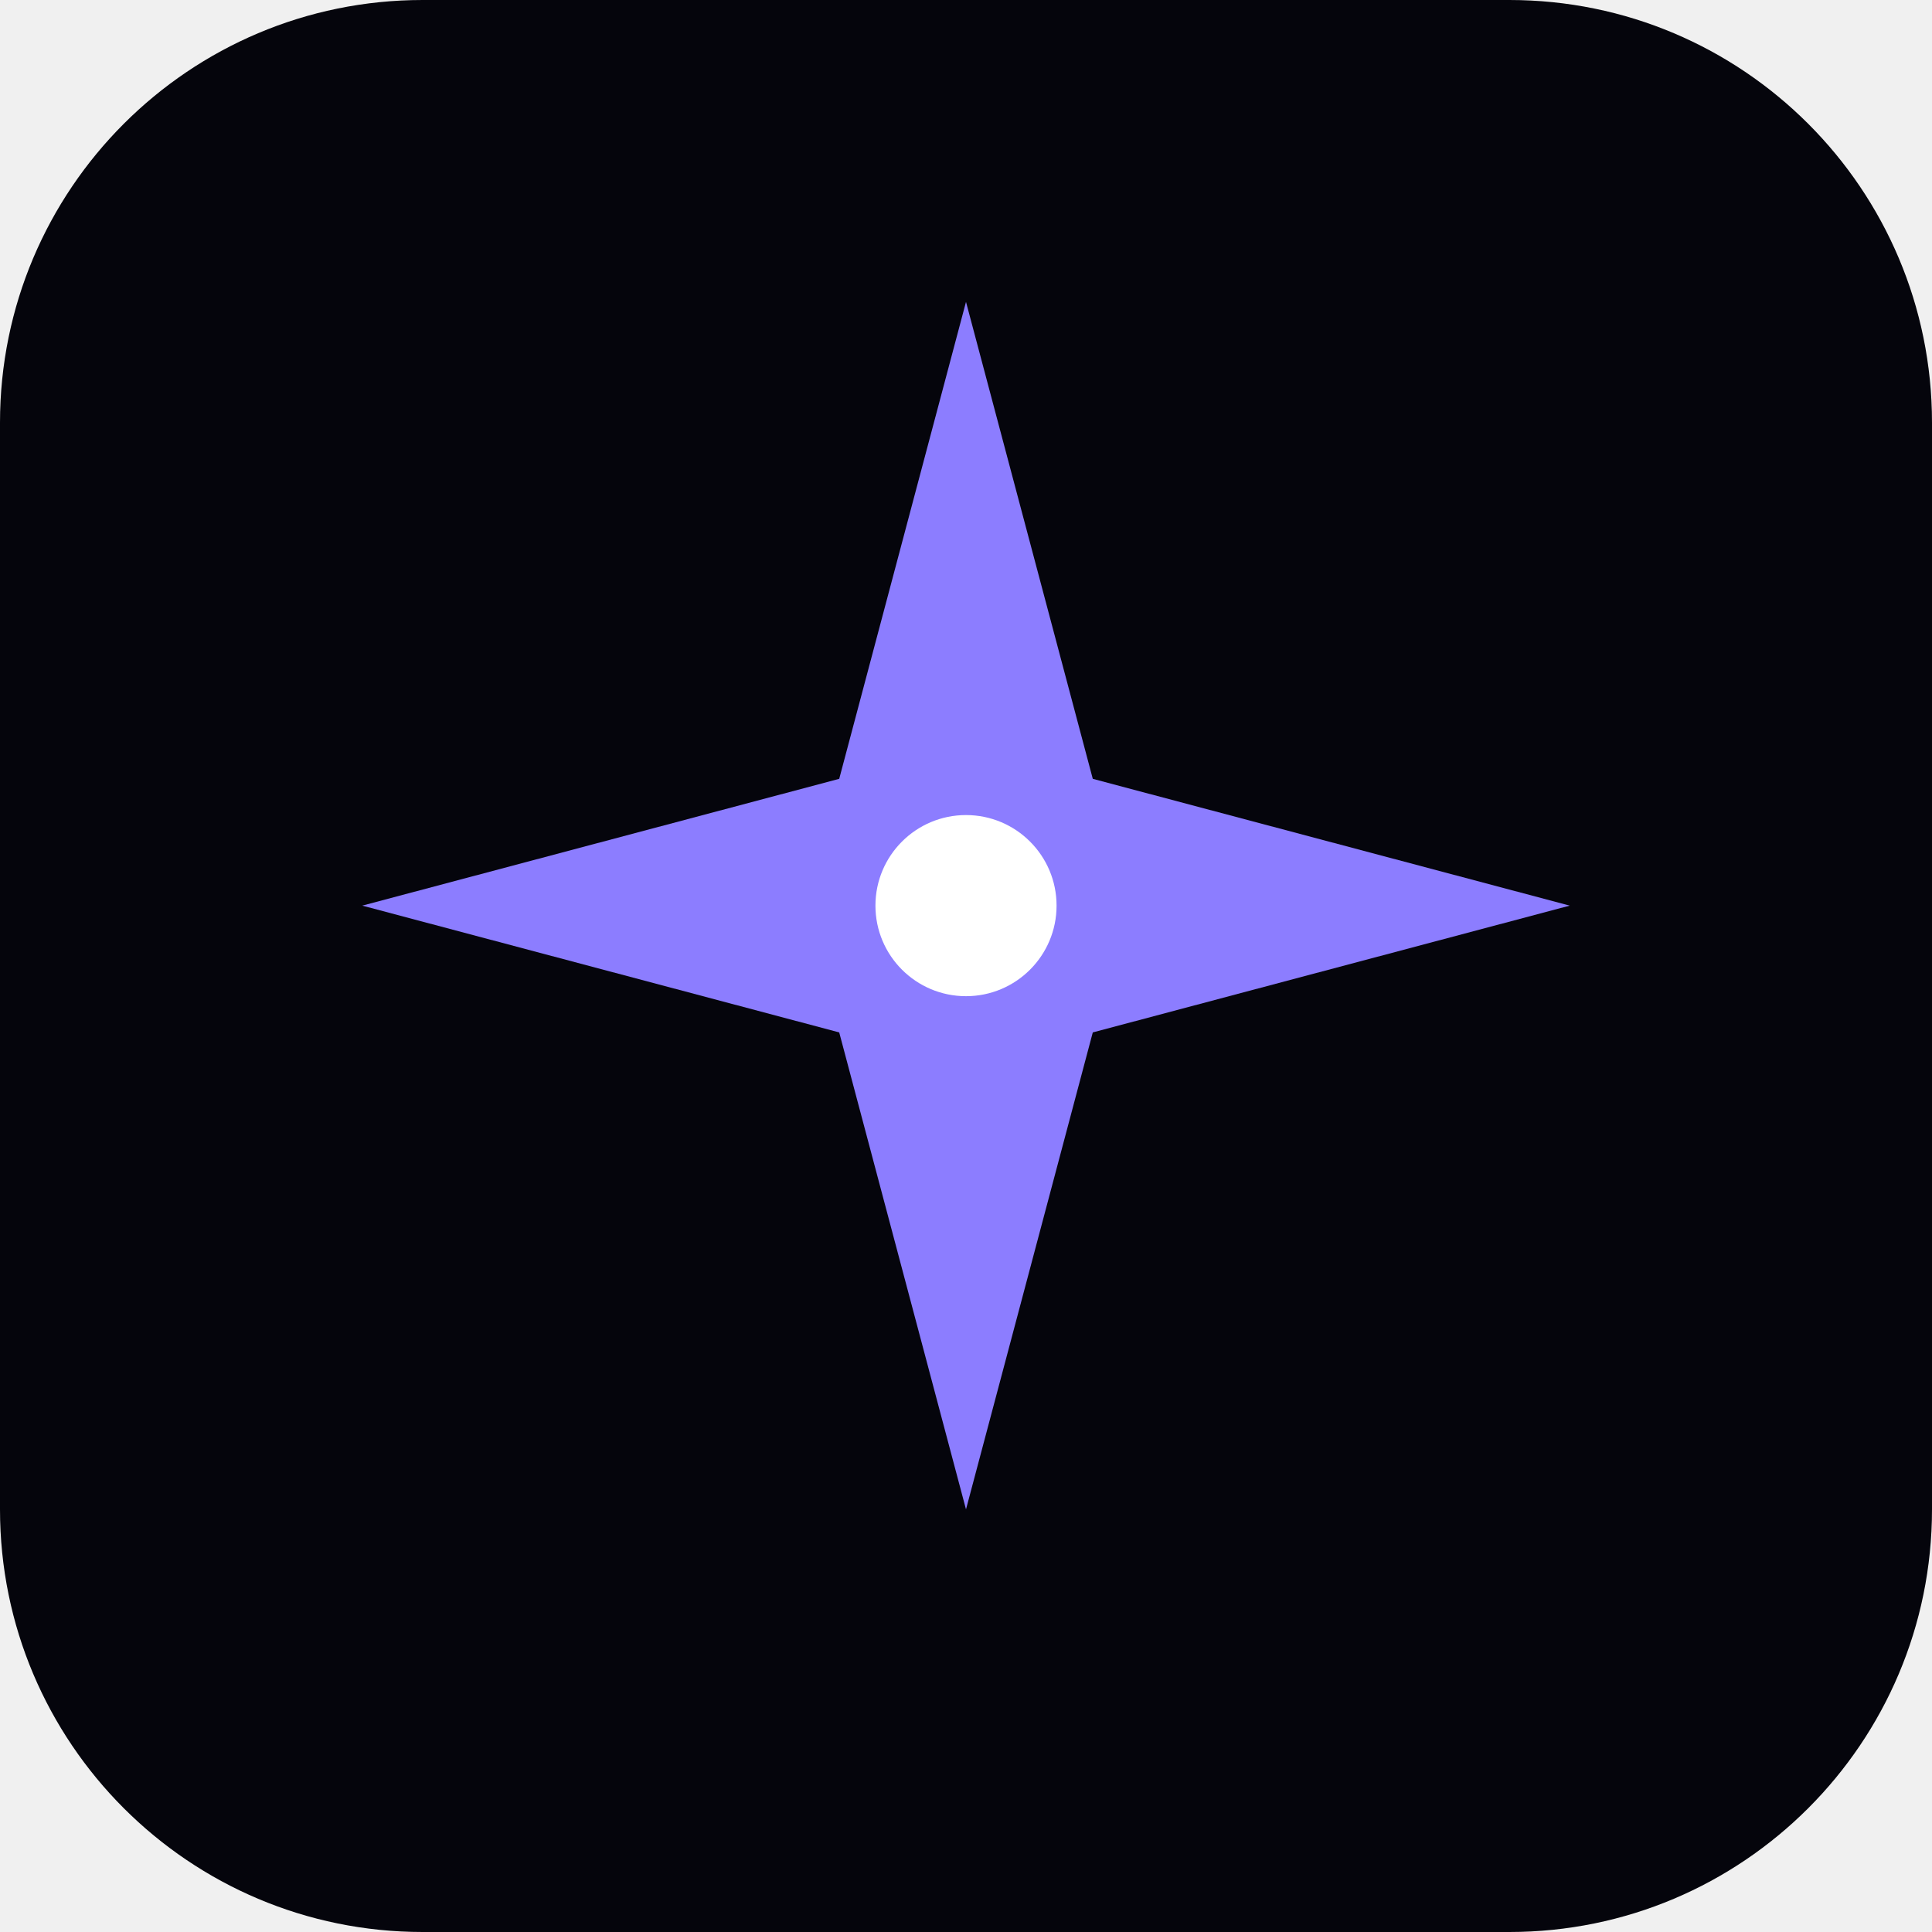
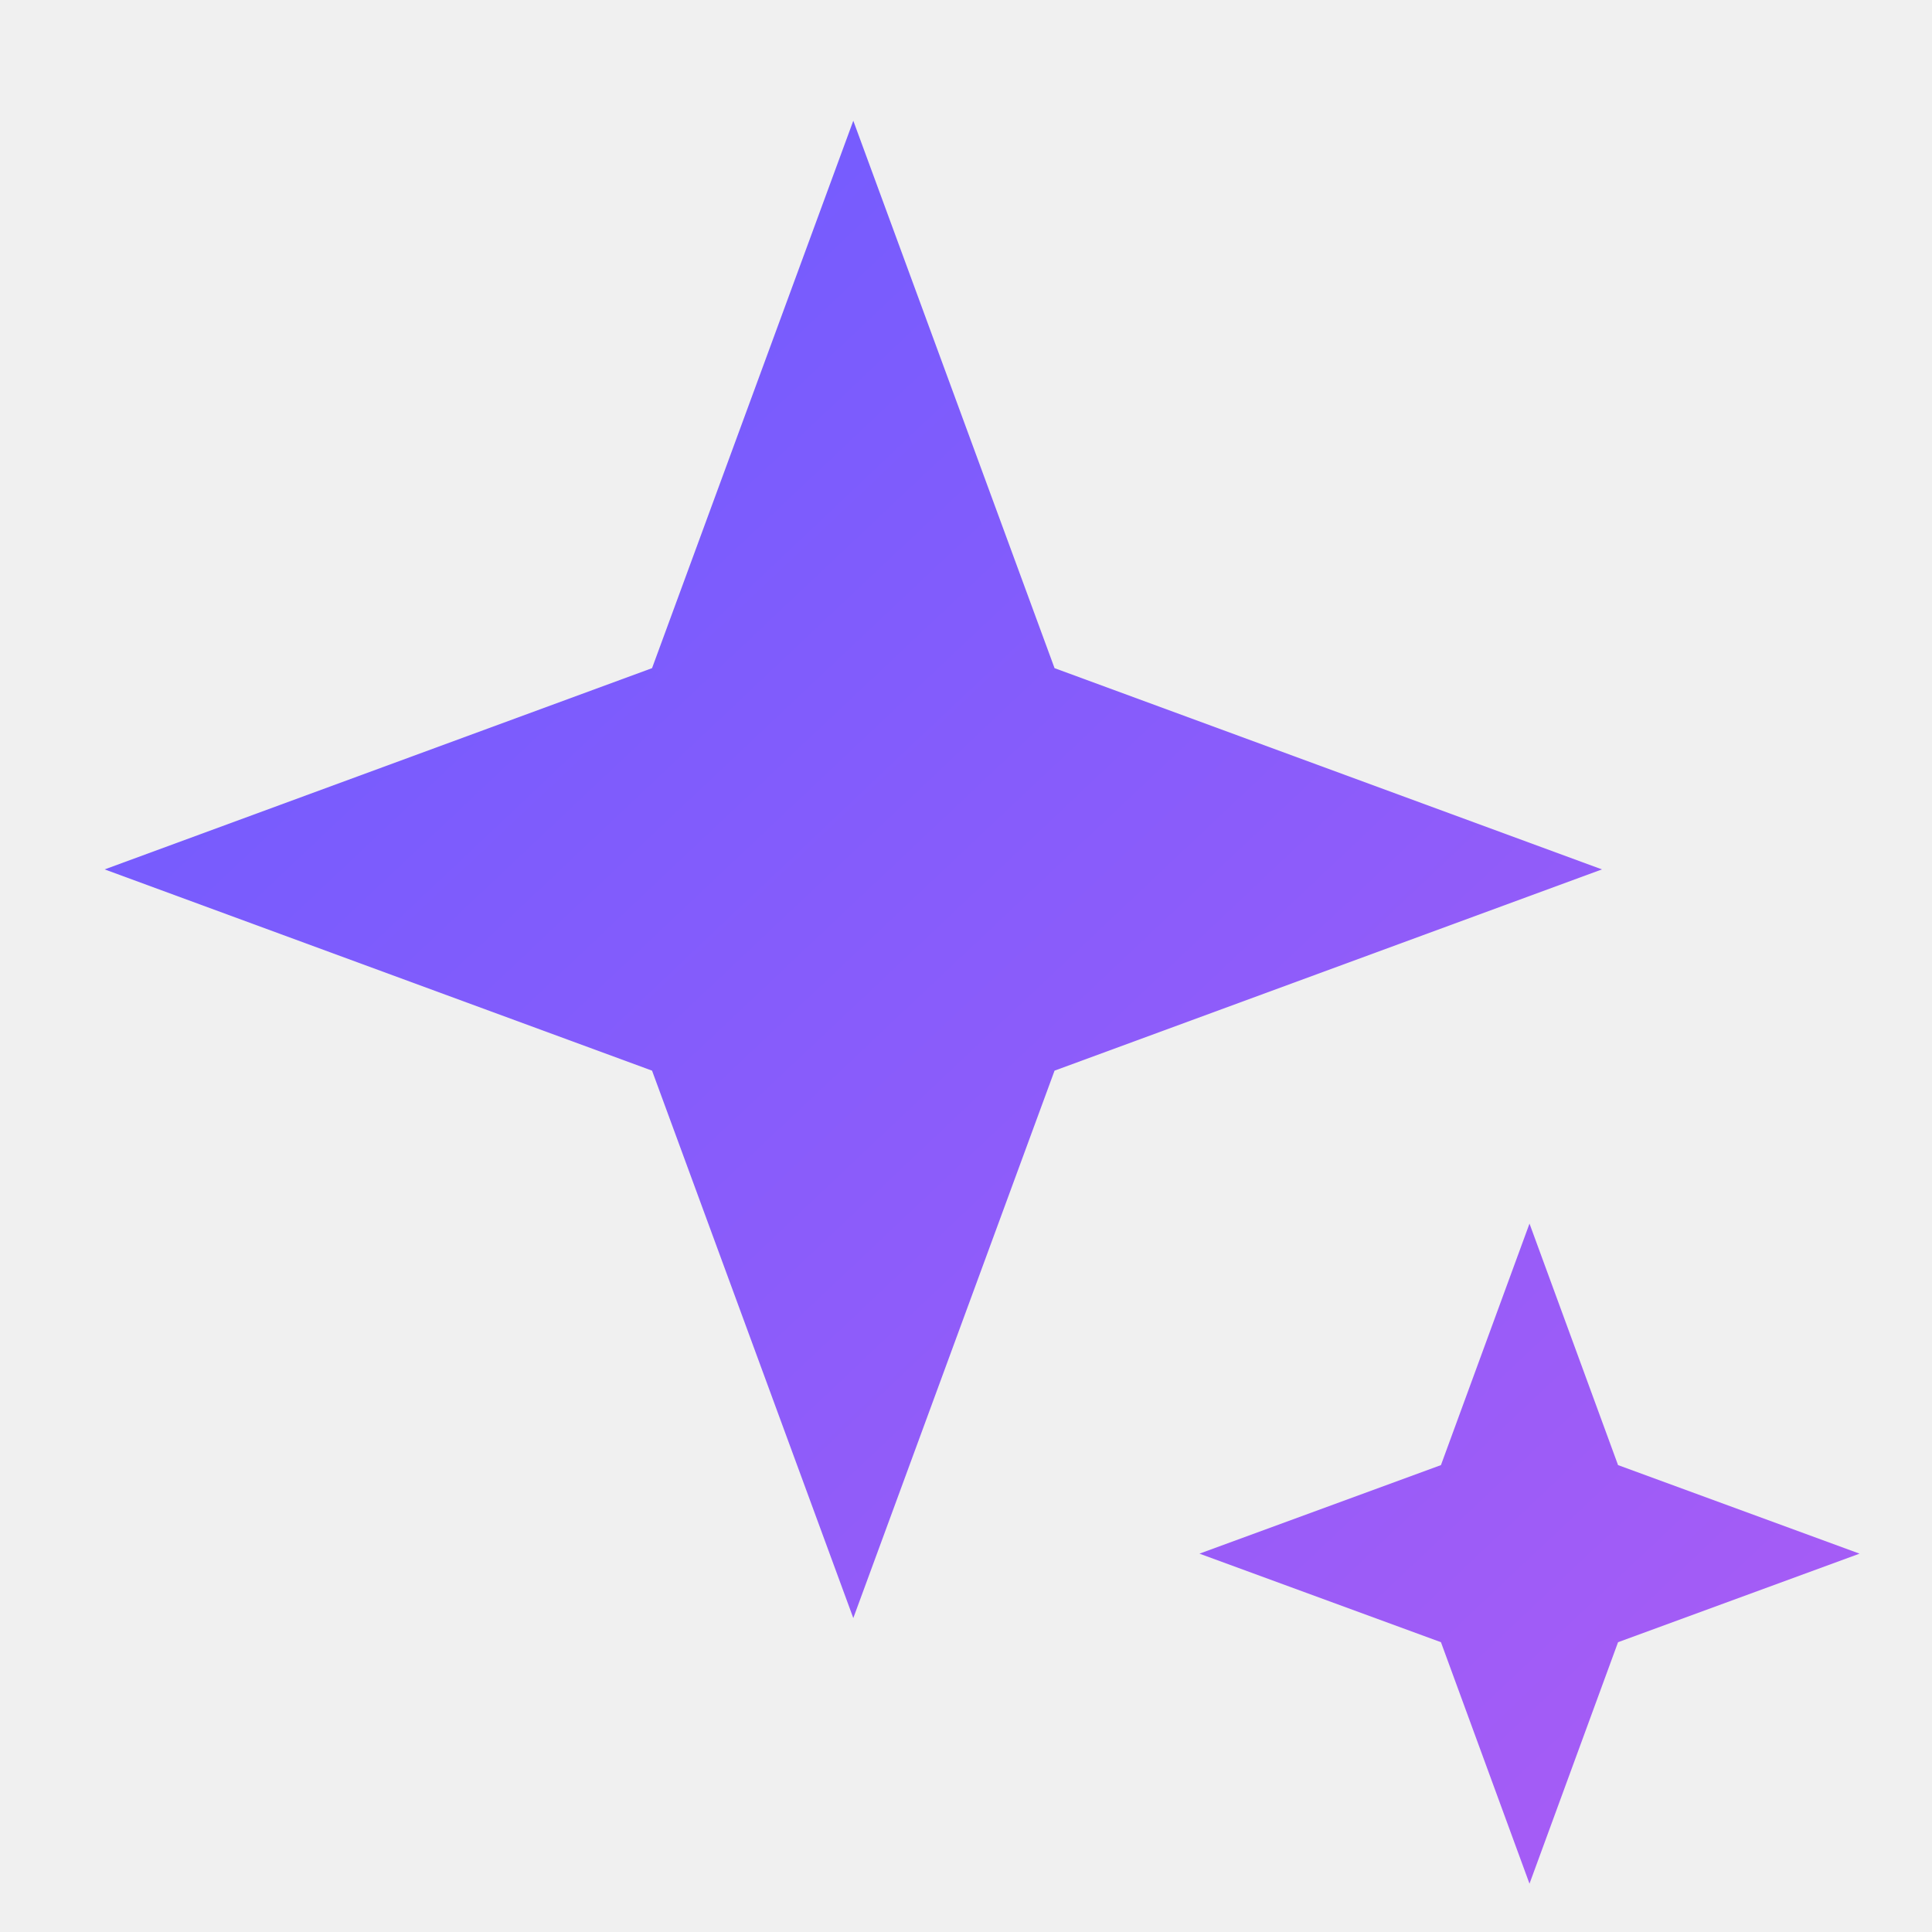
- <svg xmlns="http://www.w3.org/2000/svg" viewBox="0 0 64 64">
-   <rect width="64" height="64" rx="14" fill="#05050C" />
-   <path d="M32 10l4.2 15.8L52 30l-15.8 4.2L32 50l-4.2-15.8L12 30l15.8-4.2z" fill="#8C7DFF" />
-   <circle cx="32" cy="30" r="3" fill="#fff" />
+ <svg xmlns="http://www.w3.org/2000/svg" viewBox="0 0 24 24">
+   <defs>
+     <linearGradient id="g" x1="4" y1="3" x2="21" y2="21" gradientUnits="userSpaceOnUse">
+       <stop offset="0" stop-color="#6F5CFF" />
+       <stop offset="1" stop-color="#A45CF6" />
+     </linearGradient>
+   </defs>
+   <path d="M10.6 1.5l2.5 6.8 6.8 2.5-6.8 2.5-2.5 6.8-2.5-6.8-6.8-2.5 6.8-2.5z" fill="url(#g)" />
+   <path d="M19 15.2l1.1 3 3 1.1-3 1.1-1.1 3-1.1-3-3-1.1 3-1.1z" fill="url(#g)" />
</svg>
